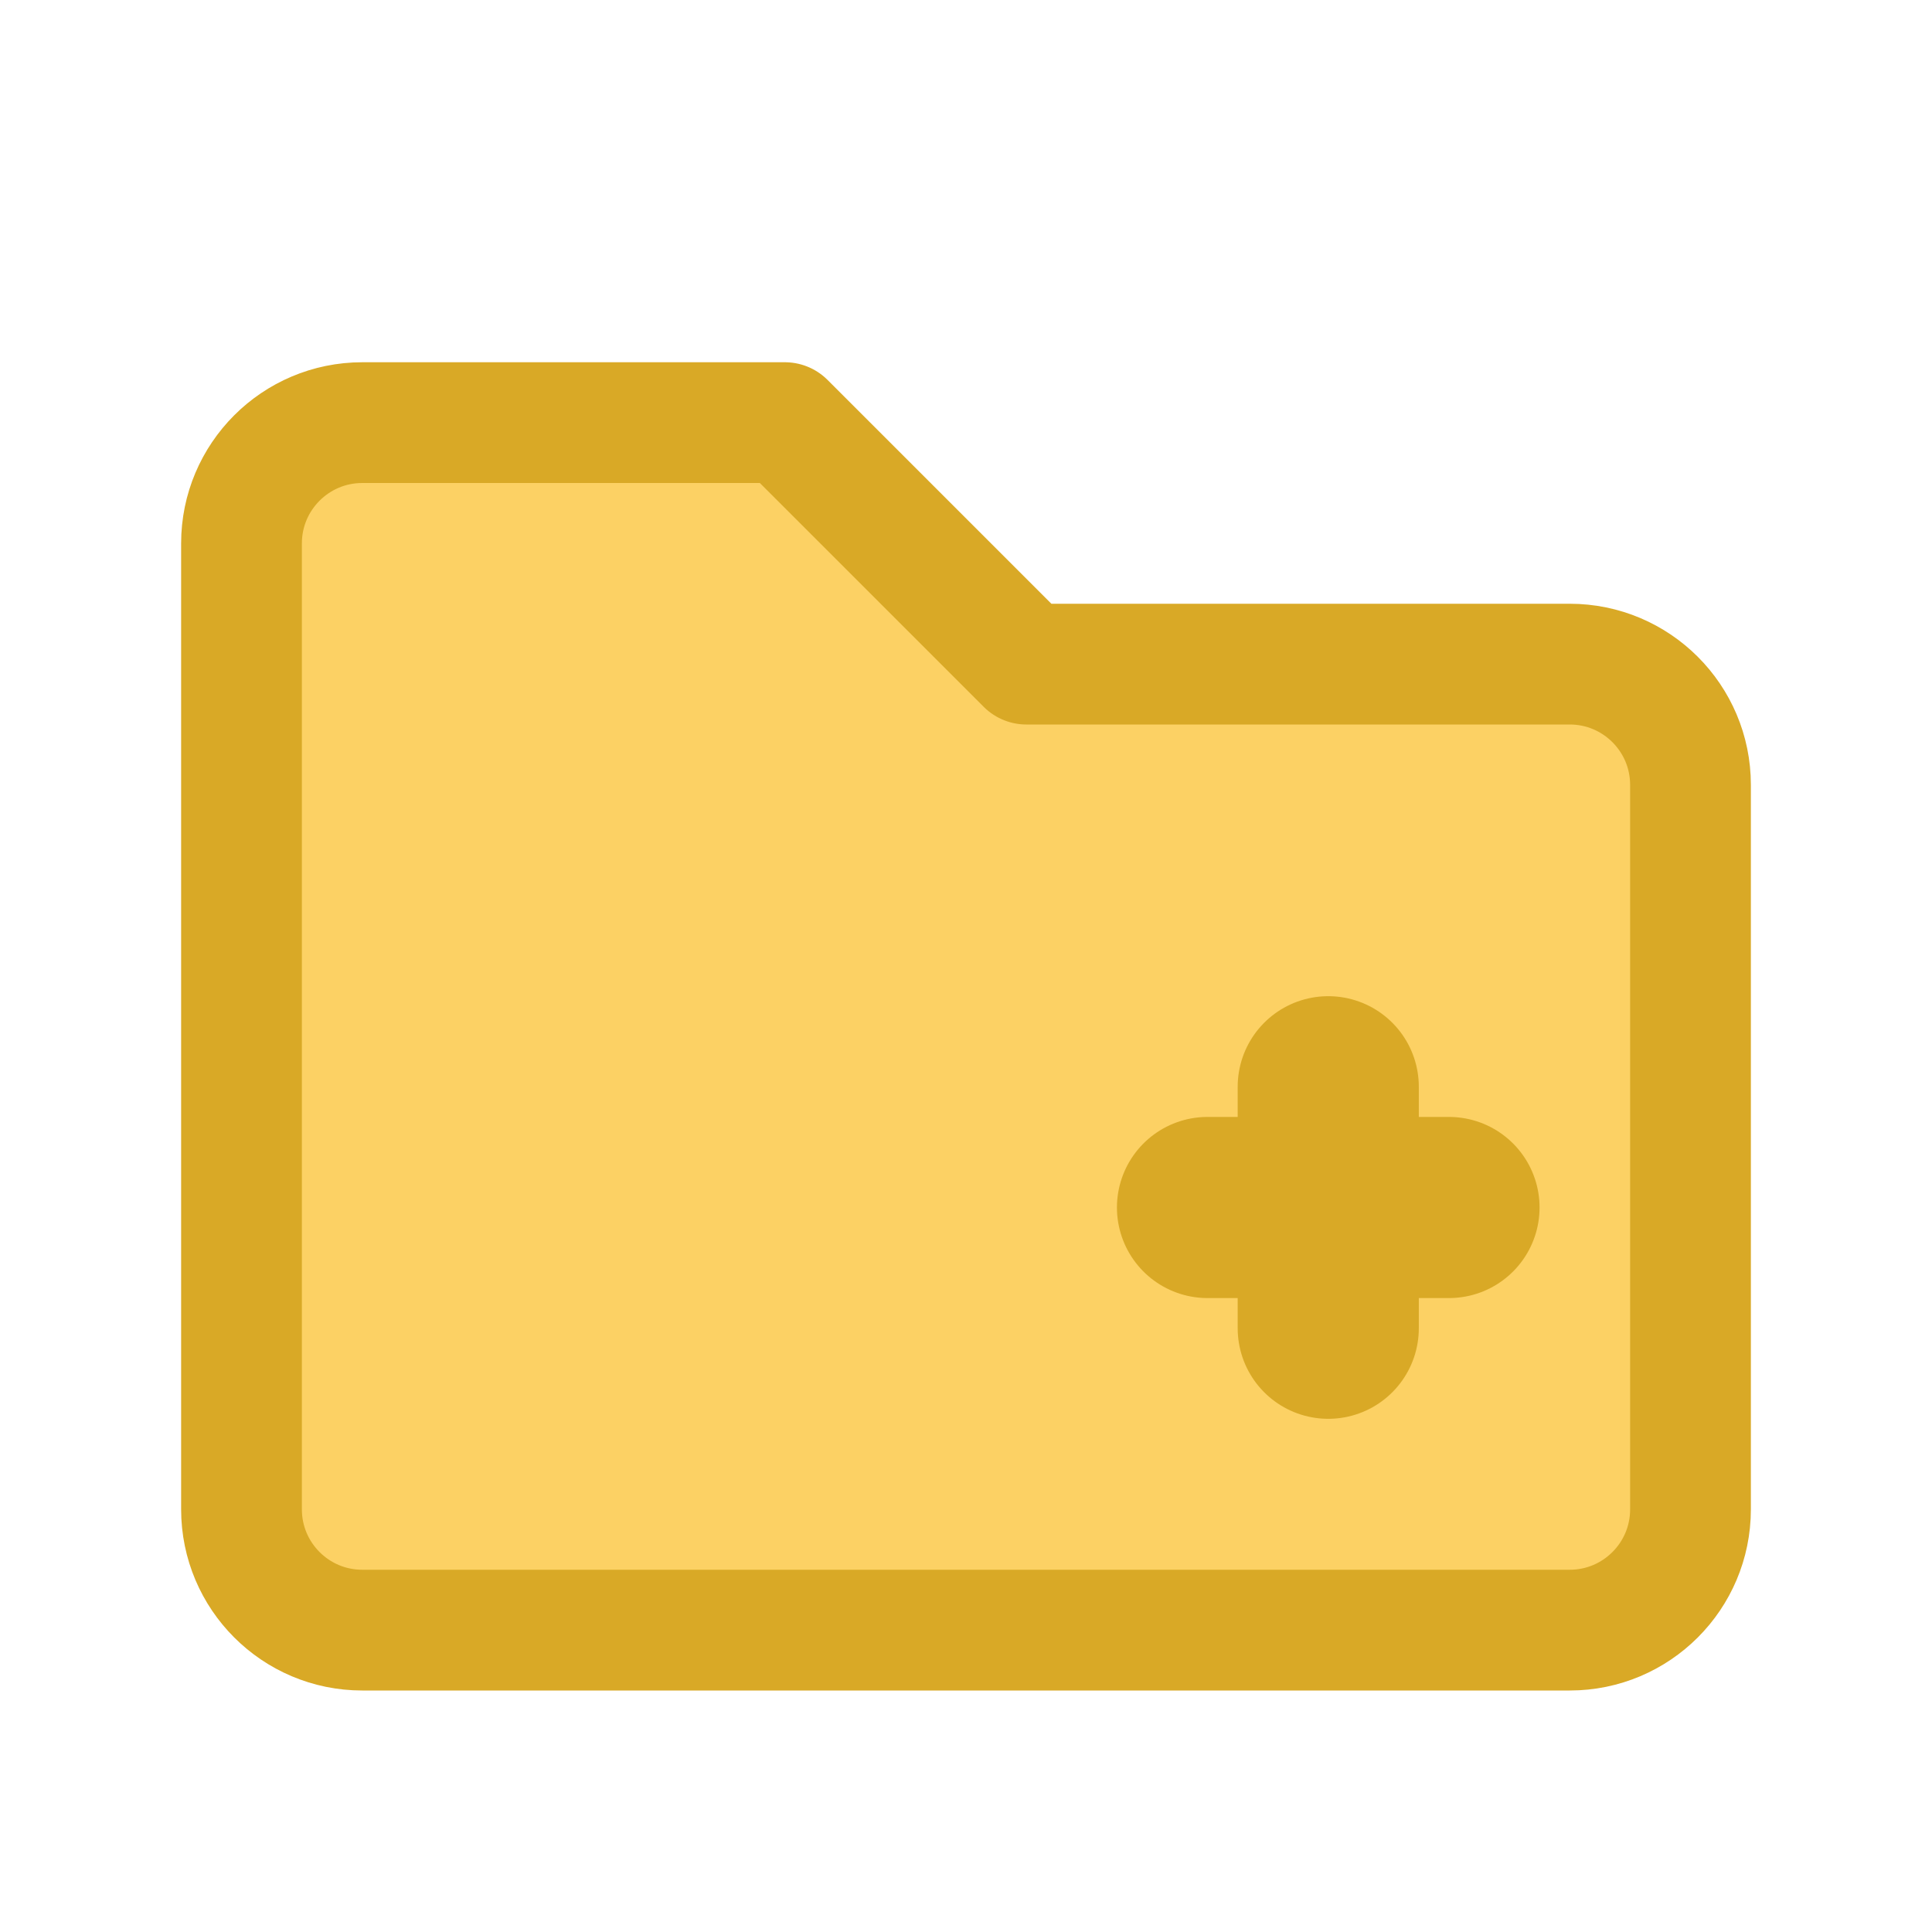
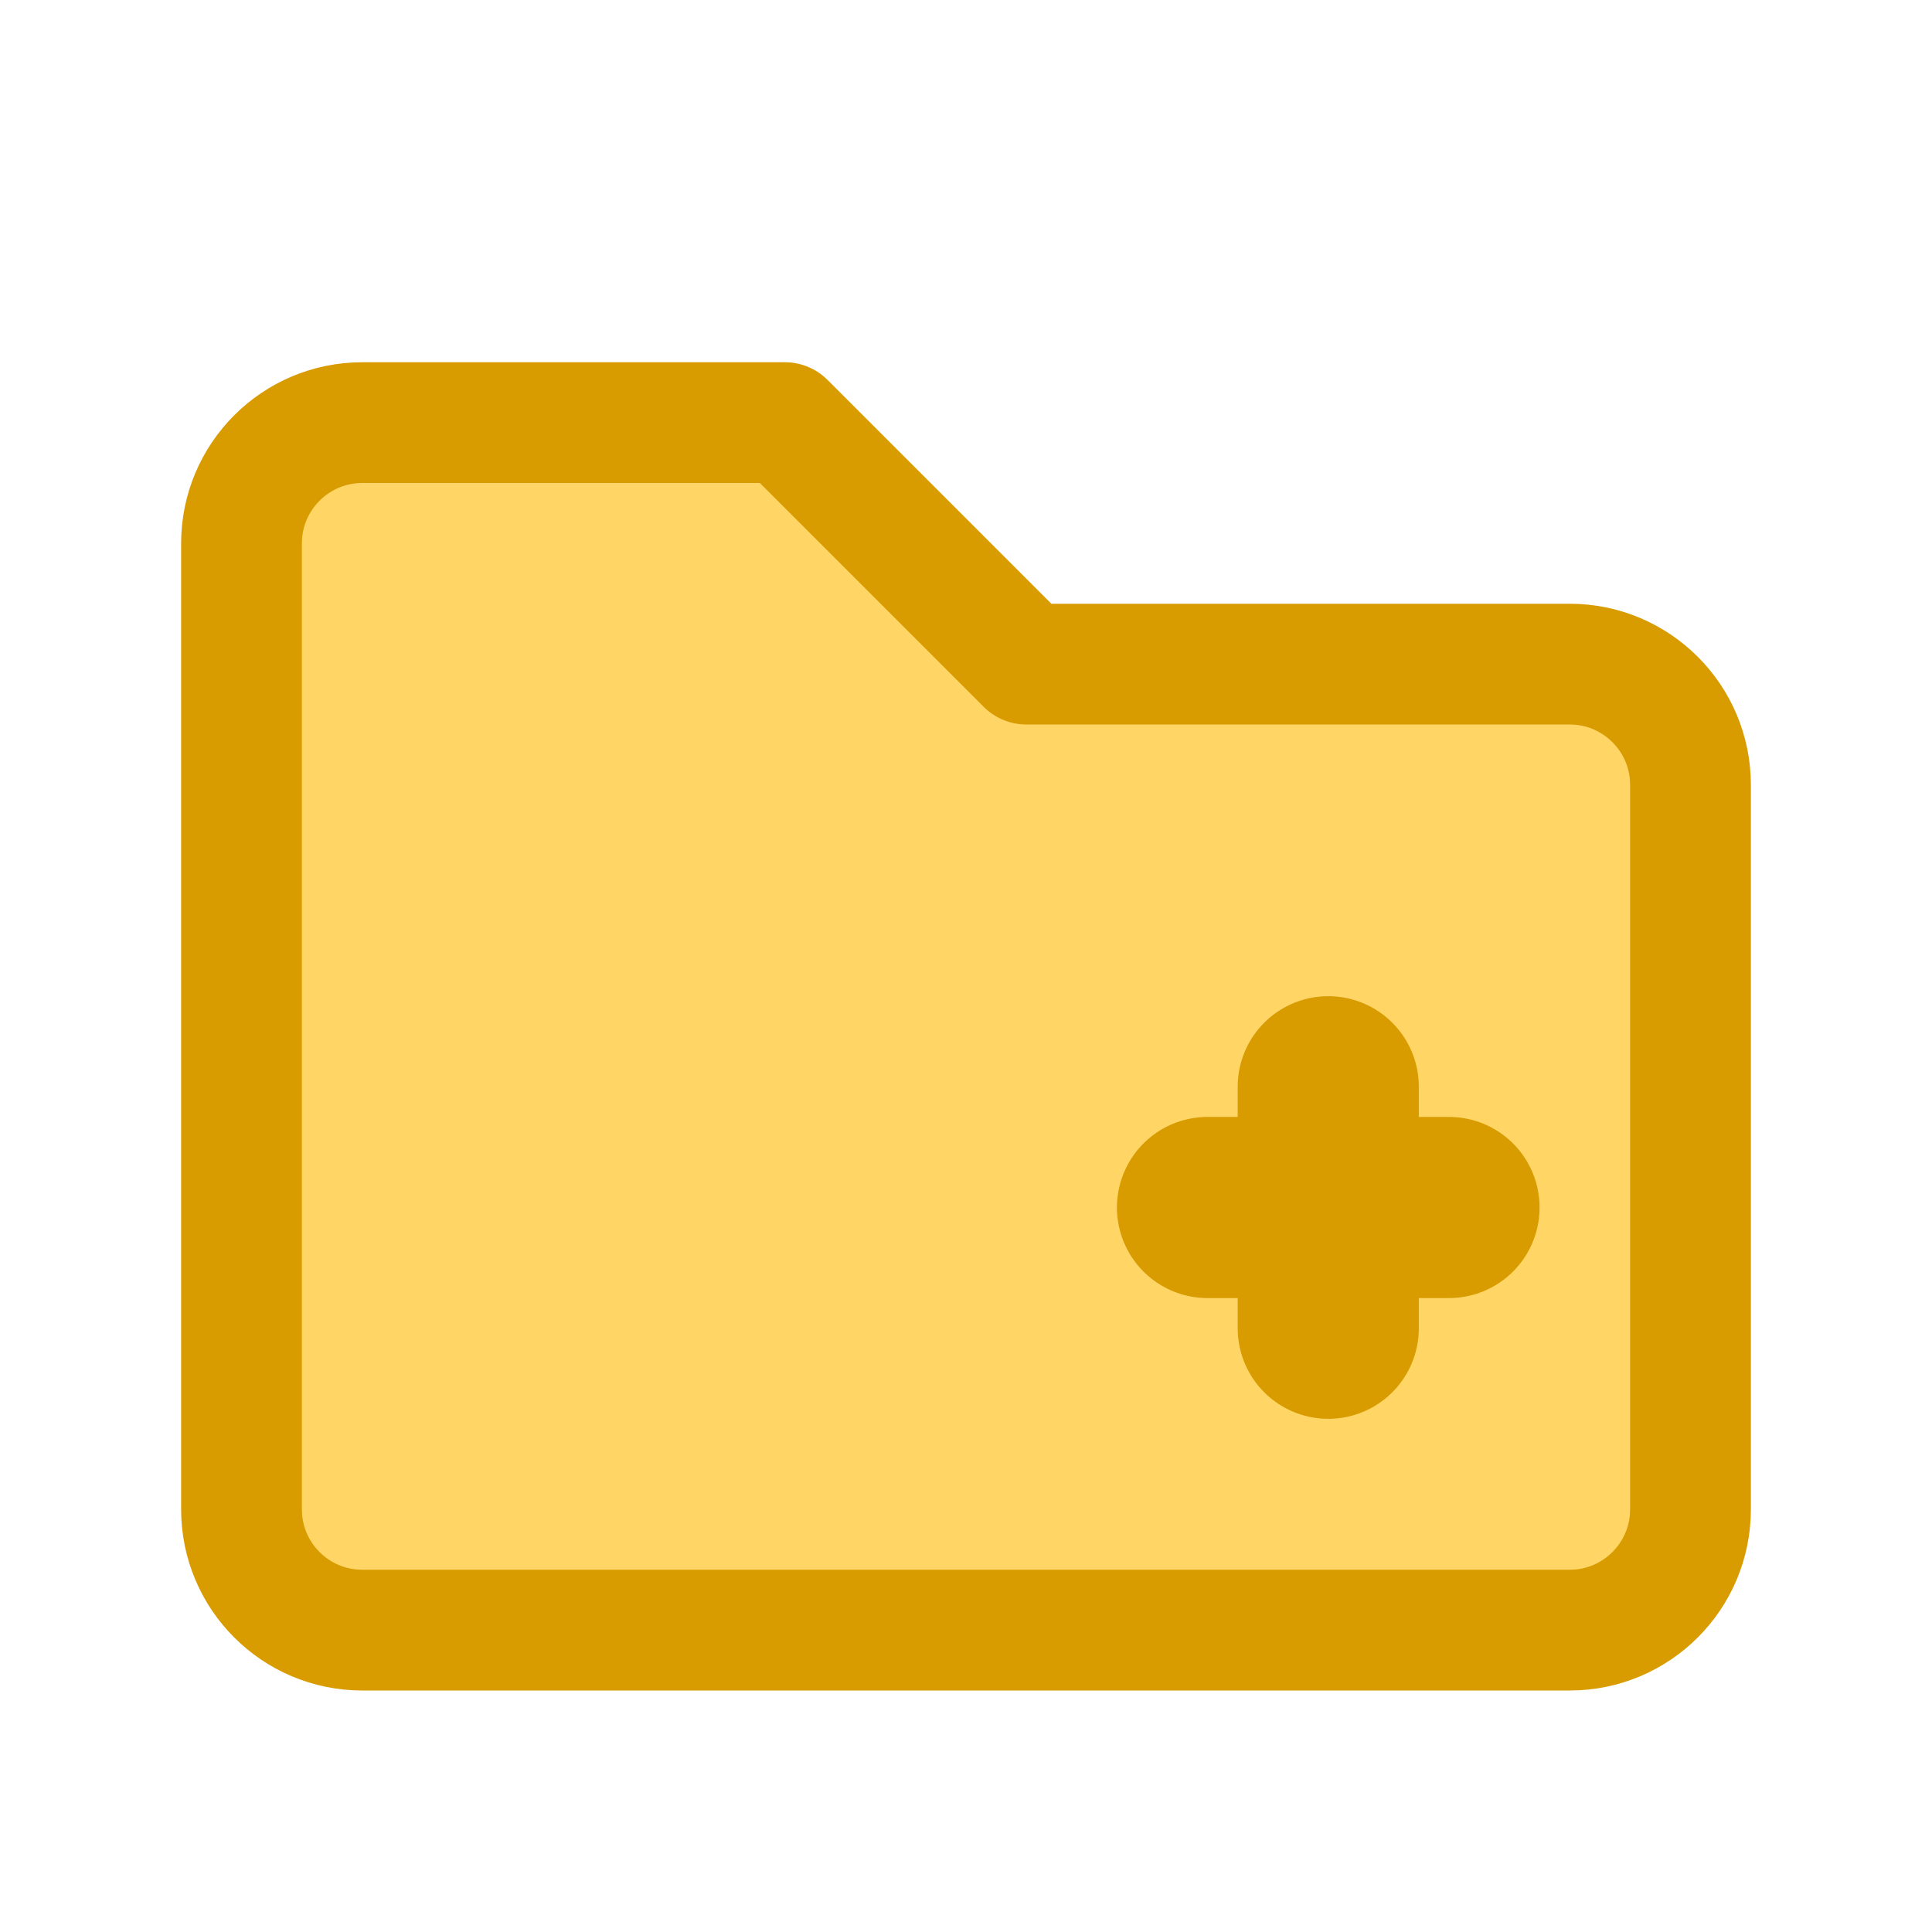
<svg xmlns="http://www.w3.org/2000/svg" width="16" height="16" viewBox="0 0 16 16" fill="none">
-   <path d="M2 4.5C2 3.948 2.448 3.5 3 3.5H6.5L8.5 5.5H13C13.552 5.5 14 5.948 14 6.5V12.5C14 13.052 13.552 13.5 13 13.5H3C2.448 13.5 2 13.052 2 12.5V4.5Z" fill="#FCD164" stroke="#D9A926" stroke-width="1" stroke-linejoin="round" />
-   <path d="M10 10H12" stroke="#D9A926" stroke-width="1.5" stroke-linecap="round" />
-   <path d="M11 9V11" stroke="#D9A926" stroke-width="1.5" stroke-linecap="round" />
+   <path d="M2 4.5C2 3.948 2.448 3.5 3 3.5H6.5L8.5 5.5H13C13.552 5.5 14 5.948 14 6.5V12.5C14 13.052 13.552 13.5 13 13.5H3C2.448 13.5 2 13.052 2 12.5V4.5Z" fill="#FFD666" stroke="#D89B00" stroke-width="1" stroke-linejoin="round" />
+   <path d="M10 10H12" stroke="#D89B00" stroke-width="1.5" stroke-linecap="round" />
+   <path d="M11 9V11" stroke="#D89B00" stroke-width="1.5" stroke-linecap="round" />
</svg>
